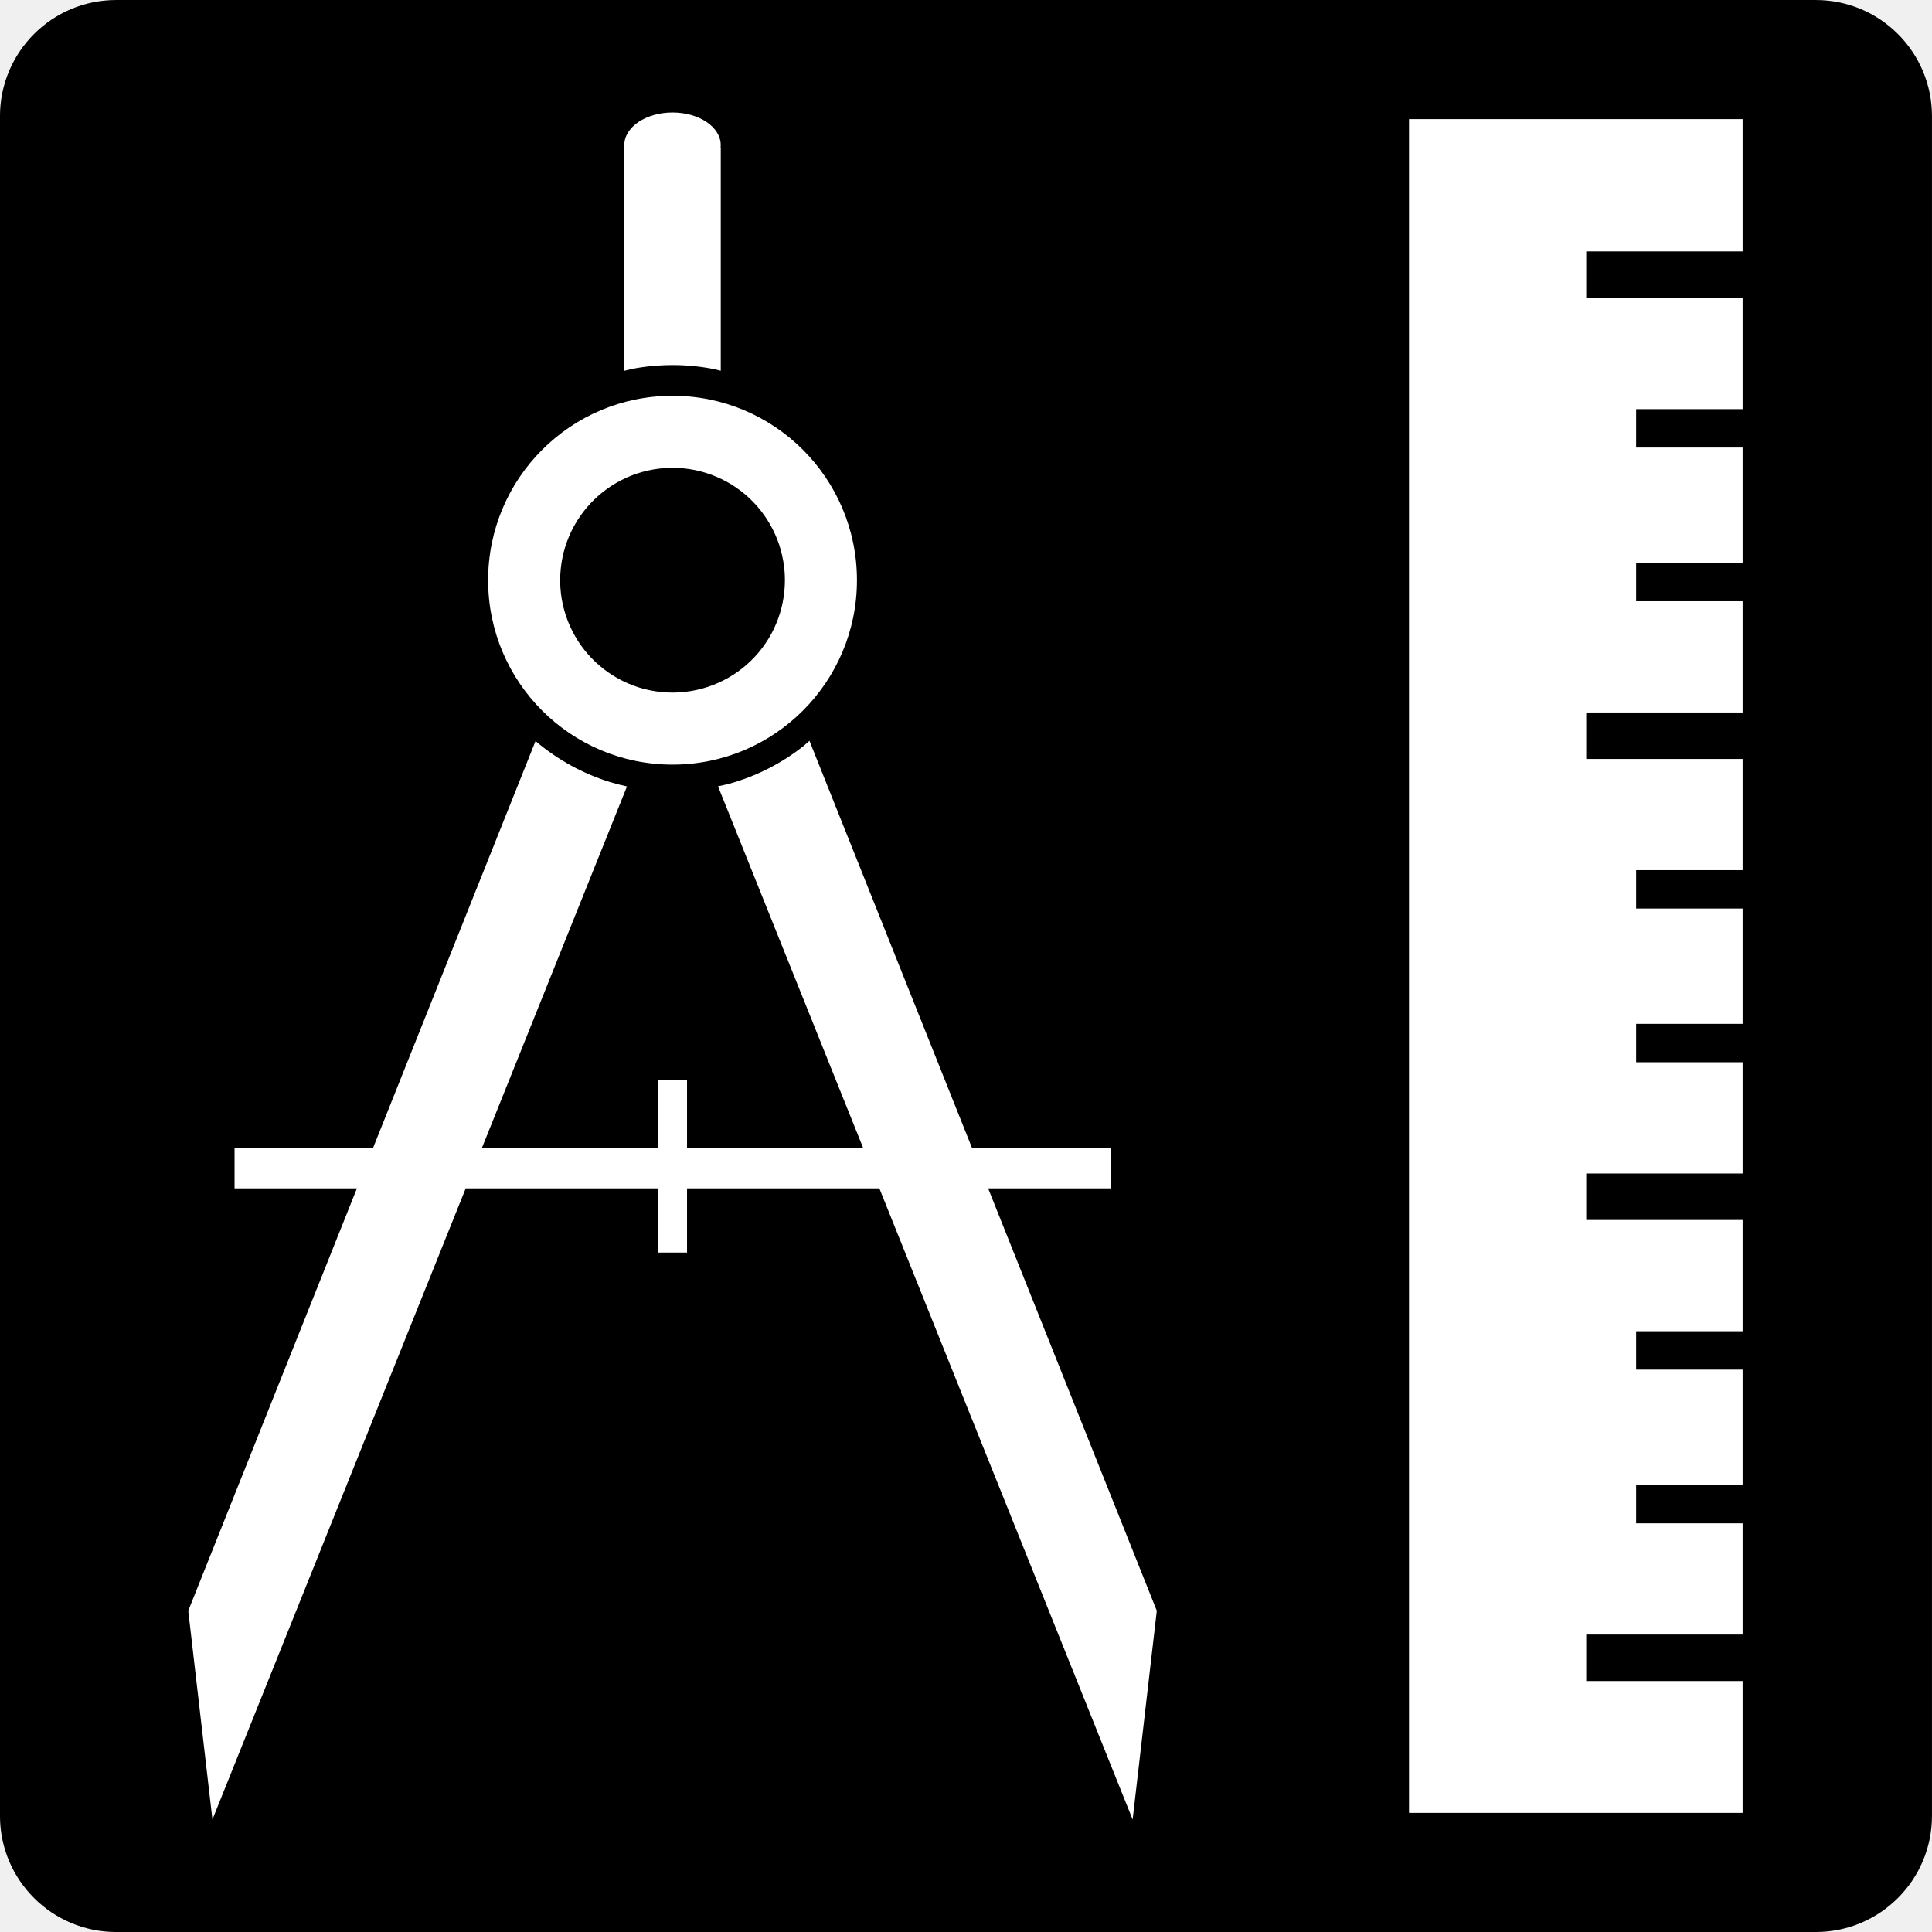
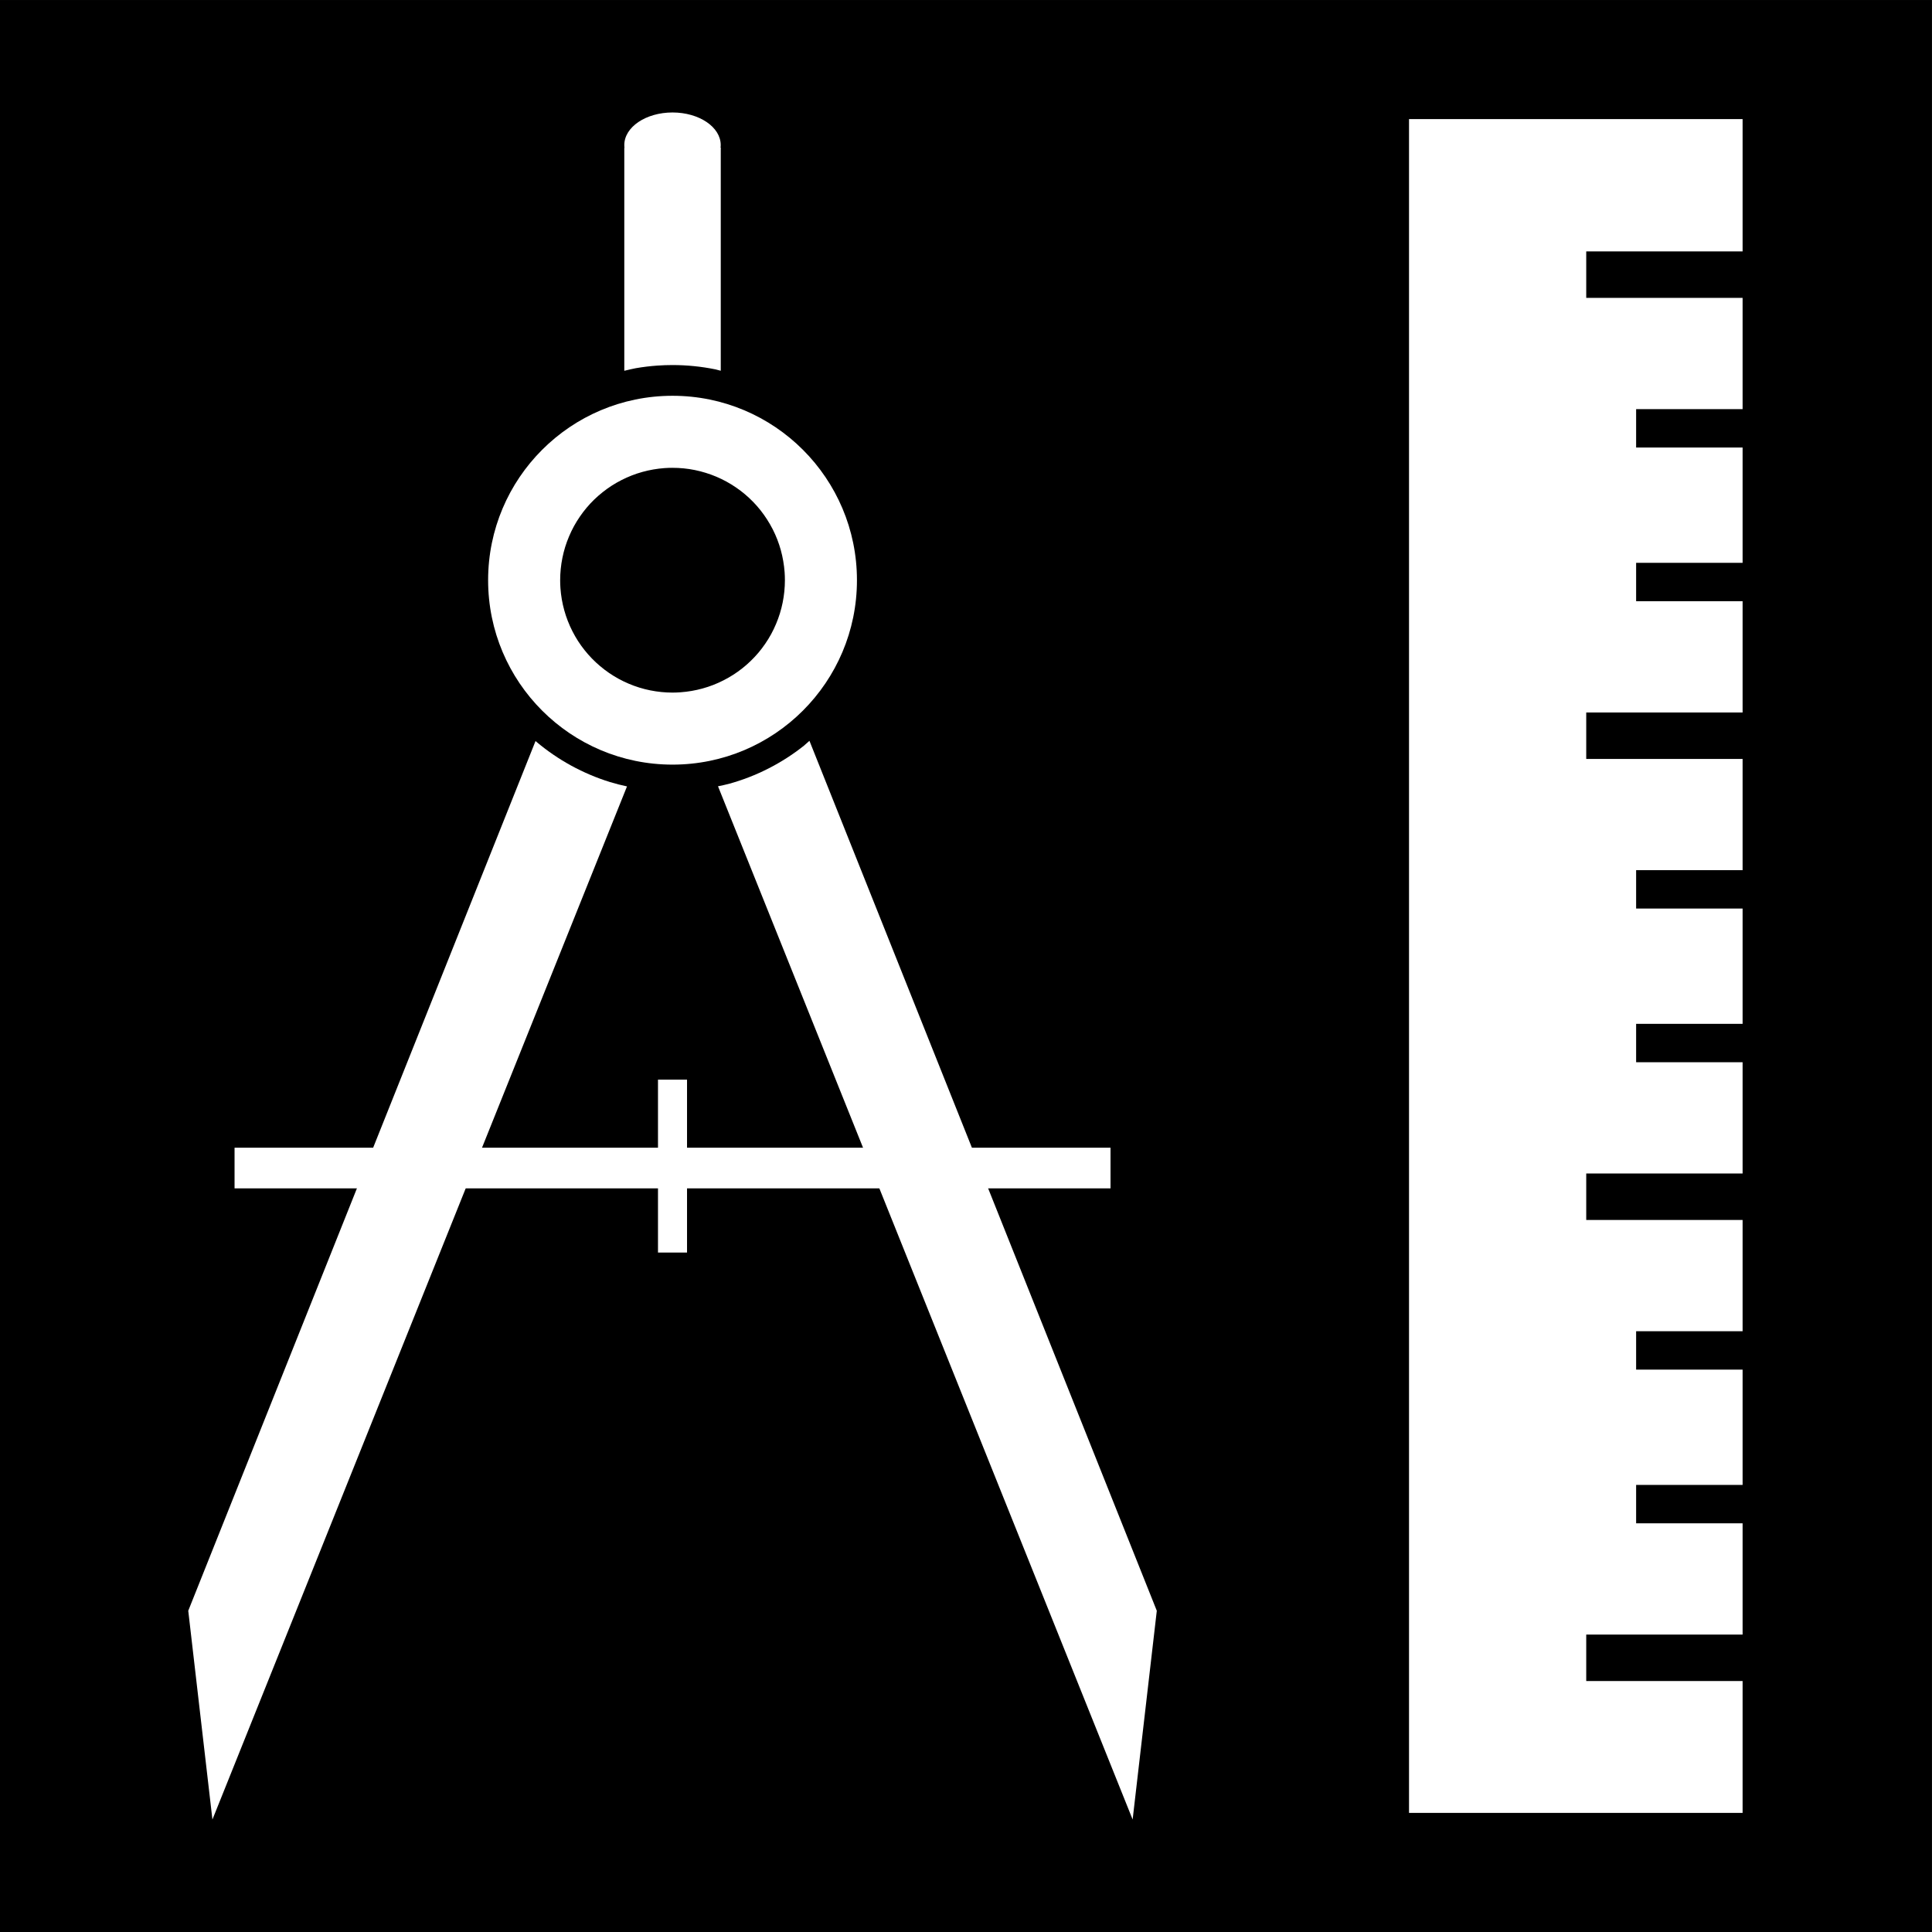
<svg xmlns="http://www.w3.org/2000/svg" width="33.262mm" height="33.262mm" viewBox="0 0 33.262 33.262" version="1.1" id="svg8">
  <defs id="defs2" />
  <g id="layer1" transform="translate(-28.67942,-83.01878)">
-     <rect style="opacity:1;fill:#000000;fill-opacity:1;stroke:none;stroke-width:0.692;stroke-miterlimit:4;stroke-dasharray:none;stroke-dashoffset:0;stroke-opacity:1" id="rect830" width="33.262" height="33.262" x="28.679" y="83.019" ry="2" />
+     <rect style="opacity:1;fill:#000000;fill-opacity:1;stroke:none;stroke-width:0.692;stroke-miterlimit:4;stroke-dasharray:none;stroke-dashoffset:0;stroke-opacity:1" id="rect830" width="33.262" height="33.262" x="28.679" y="83.019" ry="0" />
    <g id="g850" transform="translate(-0.1873785,-0.2348744)">
      <path transform="matrix(0.2645833,0,0,0.2645833,28.72619,83.06547)" id="rect876" d="M 41.154,10.328 V 24.838 A 14,14 0 0 1 41.914,24.668 14,14 0 0 1 43.303,24.5 a 14,14 0 0 1 0.99,-0.035 14,14 0 0 1 1.398,0.07 14,14 0 0 1 1.383,0.209 14,14 0 0 1 0.357,0.092 v -14.508 z" style="opacity:1;fill:#ffffff;fill-opacity:1;stroke:none;stroke-width:0.46;stroke-miterlimit:4;stroke-dasharray:none;stroke-dashoffset:0;stroke-opacity:1" />
      <ellipse ry="0.561" rx="0.83" cy="85.751" cx="40.445" id="path880" style="opacity:1;fill:#ffffff;fill-opacity:1;stroke:none;stroke-width:0.133;stroke-miterlimit:4;stroke-dasharray:none;stroke-dashoffset:0;stroke-opacity:1" />
      <path transform="matrix(0.2645833,0,0,0.2645833,28.72619,83.06547)" id="path882" d="m 44.293,26.465 a 12,12 0 0 0 -12,12 12,12 0 0 0 12,12 12,12 0 0 0 12,-12 12,12 0 0 0 -12,-12 z m 0,4.688 a 7.312,7.312 0 0 1 0.73,0.035 7.312,7.312 0 0 1 0.723,0.109 7.312,7.312 0 0 1 0.707,0.182 7.312,7.312 0 0 1 0.688,0.25 7.312,7.312 0 0 1 0.658,0.318 7.312,7.312 0 0 1 0.623,0.383 7.312,7.312 0 0 1 0.582,0.441 7.312,7.312 0 0 1 0.535,0.498 7.312,7.312 0 0 1 0.482,0.549 7.312,7.312 0 0 1 0.424,0.596 7.312,7.312 0 0 1 0.365,0.633 7.312,7.312 0 0 1 0.299,0.668 7.312,7.312 0 0 1 0.23,0.693 7.312,7.312 0 0 1 0.158,0.713 7.312,7.312 0 0 1 0.09,0.727 7.312,7.312 0 0 1 0.018,0.518 7.312,7.312 0 0 1 -0.037,0.73 7.312,7.312 0 0 1 -0.109,0.723 7.312,7.312 0 0 1 -0.18,0.707 7.312,7.312 0 0 1 -0.252,0.688 7.312,7.312 0 0 1 -0.316,0.658 7.312,7.312 0 0 1 -0.383,0.623 7.312,7.312 0 0 1 -0.441,0.582 7.312,7.312 0 0 1 -0.5,0.535 7.312,7.312 0 0 1 -0.549,0.482 7.312,7.312 0 0 1 -0.594,0.424 7.312,7.312 0 0 1 -0.635,0.363 7.312,7.312 0 0 1 -0.666,0.299 7.312,7.312 0 0 1 -0.695,0.23 7.312,7.312 0 0 1 -0.713,0.16 7.312,7.312 0 0 1 -0.725,0.088 7.312,7.312 0 0 1 -0.518,0.02 7.312,7.312 0 0 1 -0.73,-0.037 7.312,7.312 0 0 1 -0.723,-0.109 7.312,7.312 0 0 1 -0.707,-0.18 7.312,7.312 0 0 1 -0.688,-0.252 7.312,7.312 0 0 1 -0.658,-0.318 A 7.312,7.312 0 0 1 40.164,44.5 a 7.312,7.312 0 0 1 -0.582,-0.443 7.312,7.312 0 0 1 -0.535,-0.498 7.312,7.312 0 0 1 -0.482,-0.549 7.312,7.312 0 0 1 -0.426,-0.594 7.312,7.312 0 0 1 -0.363,-0.635 7.312,7.312 0 0 1 -0.299,-0.668 7.312,7.312 0 0 1 -0.23,-0.693 7.312,7.312 0 0 1 -0.16,-0.713 7.312,7.312 0 0 1 -0.088,-0.725 7.312,7.312 0 0 1 -0.018,-0.518 7.312,7.312 0 0 1 0.037,-0.73 7.312,7.312 0 0 1 0.109,-0.723 7.312,7.312 0 0 1 0.18,-0.709 7.312,7.312 0 0 1 0.252,-0.686 7.312,7.312 0 0 1 0.316,-0.658 7.312,7.312 0 0 1 0.383,-0.623 7.312,7.312 0 0 1 0.441,-0.582 7.312,7.312 0 0 1 0.498,-0.535 7.312,7.312 0 0 1 0.551,-0.482 7.312,7.312 0 0 1 0.594,-0.426 7.312,7.312 0 0 1 0.635,-0.363 7.312,7.312 0 0 1 0.666,-0.299 7.312,7.312 0 0 1 0.693,-0.23 7.312,7.312 0 0 1 0.715,-0.16 7.312,7.312 0 0 1 0.725,-0.088 7.312,7.312 0 0 1 0.518,-0.018 z" style="opacity:1;fill:#ffffff;fill-opacity:1;stroke:none;stroke-width:0.378;stroke-miterlimit:4;stroke-dasharray:none;stroke-dashoffset:0;stroke-opacity:1" />
      <rect y="85.304" x="53.125" height="29.161" width="5.743" id="rect918" style="opacity:1;fill:#ffffff;fill-opacity:1;stroke:none;stroke-width:0.808;stroke-miterlimit:4;stroke-dasharray:none;stroke-dashoffset:0;stroke-opacity:1" />
      <path id="path920-7-0" d="M 58.888,87.982 H 56.176" style="fill:none;stroke:#000000;stroke-width:0.8;stroke-linecap:butt;stroke-linejoin:miter;stroke-miterlimit:4;stroke-dasharray:none;stroke-opacity:1" />
      <path id="path920-7-0-2" d="M 58.888,90.628 H 57.035" style="fill:none;stroke:#000000;stroke-width:0.661;stroke-linecap:butt;stroke-linejoin:miter;stroke-miterlimit:4;stroke-dasharray:none;stroke-opacity:1" />
      <path id="path920-7-0-6" d="M 58.888,93.274 H 57.035" style="fill:none;stroke:#000000;stroke-width:0.661;stroke-linecap:butt;stroke-linejoin:miter;stroke-miterlimit:4;stroke-dasharray:none;stroke-opacity:1" />
      <path id="path920-7-0-1" d="M 58.888,95.92 H 56.176" style="fill:none;stroke:#000000;stroke-width:0.8;stroke-linecap:butt;stroke-linejoin:miter;stroke-miterlimit:4;stroke-dasharray:none;stroke-opacity:1" />
      <path id="path920-7-0-2-8" d="M 58.888,98.565 H 57.035" style="fill:none;stroke:#000000;stroke-width:0.661;stroke-linecap:butt;stroke-linejoin:miter;stroke-miterlimit:4;stroke-dasharray:none;stroke-opacity:1" />
      <path id="path920-7-0-6-7" d="M 58.888,101.211 H 57.035" style="fill:none;stroke:#000000;stroke-width:0.661;stroke-linecap:butt;stroke-linejoin:miter;stroke-miterlimit:4;stroke-dasharray:none;stroke-opacity:1" />
      <path id="path920-7-0-9" d="M 58.888,103.857 H 56.176" style="fill:none;stroke:#000000;stroke-width:0.8;stroke-linecap:butt;stroke-linejoin:miter;stroke-miterlimit:4;stroke-dasharray:none;stroke-opacity:1" />
      <path id="path920-7-0-2-2" d="M 58.888,106.503 H 57.035" style="fill:none;stroke:#000000;stroke-width:0.661;stroke-linecap:butt;stroke-linejoin:miter;stroke-miterlimit:4;stroke-dasharray:none;stroke-opacity:1" />
      <path id="path920-7-0-6-0" d="M 58.888,109.149 H 57.035" style="fill:none;stroke:#000000;stroke-width:0.661;stroke-linecap:butt;stroke-linejoin:miter;stroke-miterlimit:4;stroke-dasharray:none;stroke-opacity:1" />
      <path id="path920-7-0-92" d="M 58.888,111.795 H 56.176" style="fill:none;stroke:#000000;stroke-width:0.8;stroke-linecap:butt;stroke-linejoin:miter;stroke-miterlimit:4;stroke-dasharray:none;stroke-opacity:1" />
      <path id="path1105" d="m 32.905,103.363 h 15.081" style="fill:none;stroke:#ffffff;stroke-width:0.7;stroke-linecap:butt;stroke-linejoin:miter;stroke-miterlimit:4;stroke-dasharray:none;stroke-opacity:1" />
      <path id="path1107" d="M 40.445,101.841 V 104.818" style="fill:none;stroke:#ffffff;stroke-width:0.5;stroke-linecap:butt;stroke-linejoin:miter;stroke-miterlimit:4;stroke-dasharray:none;stroke-opacity:1" />
      <path transform="matrix(0.2645833,0,0,0.2645833,28.72619,83.06547)" id="path869" d="M 35.379,48.928 12.781,105.523 14.354,119.107 41.33,51.883 A 13.75,13.75 0 0 1 40.23,51.602 13.75,13.75 0 0 1 38.938,51.129 13.75,13.75 0 0 1 37.701,50.531 13.75,13.75 0 0 1 36.529,49.812 a 13.75,13.75 0 0 1 -1.094,-0.832 13.75,13.75 0 0 1 -0.057,-0.053 z" style="fill:#ffffff;fill-opacity:1;stroke:none;stroke-width:1.029px;stroke-linecap:butt;stroke-linejoin:miter;stroke-opacity:1" />
      <path transform="matrix(0.2645833,0,0,0.2645833,28.72619,83.06547)" id="path841" d="m 47.252,51.875 26.98,67.232 1.572,-13.584 -22.602,-56.607 a 13.75,13.75 0 0 1 -0.363,0.32 13.75,13.75 0 0 1 -1.117,0.799 13.75,13.75 0 0 1 -1.193,0.684 13.75,13.75 0 0 1 -1.254,0.562 13.75,13.75 0 0 1 -1.305,0.432 13.75,13.75 0 0 1 -0.719,0.162 z" style="fill:#ffffff;fill-opacity:1;stroke:none;stroke-width:1.029px;stroke-linecap:butt;stroke-linejoin:miter;stroke-opacity:1" />
    </g>
  </g>
</svg>
